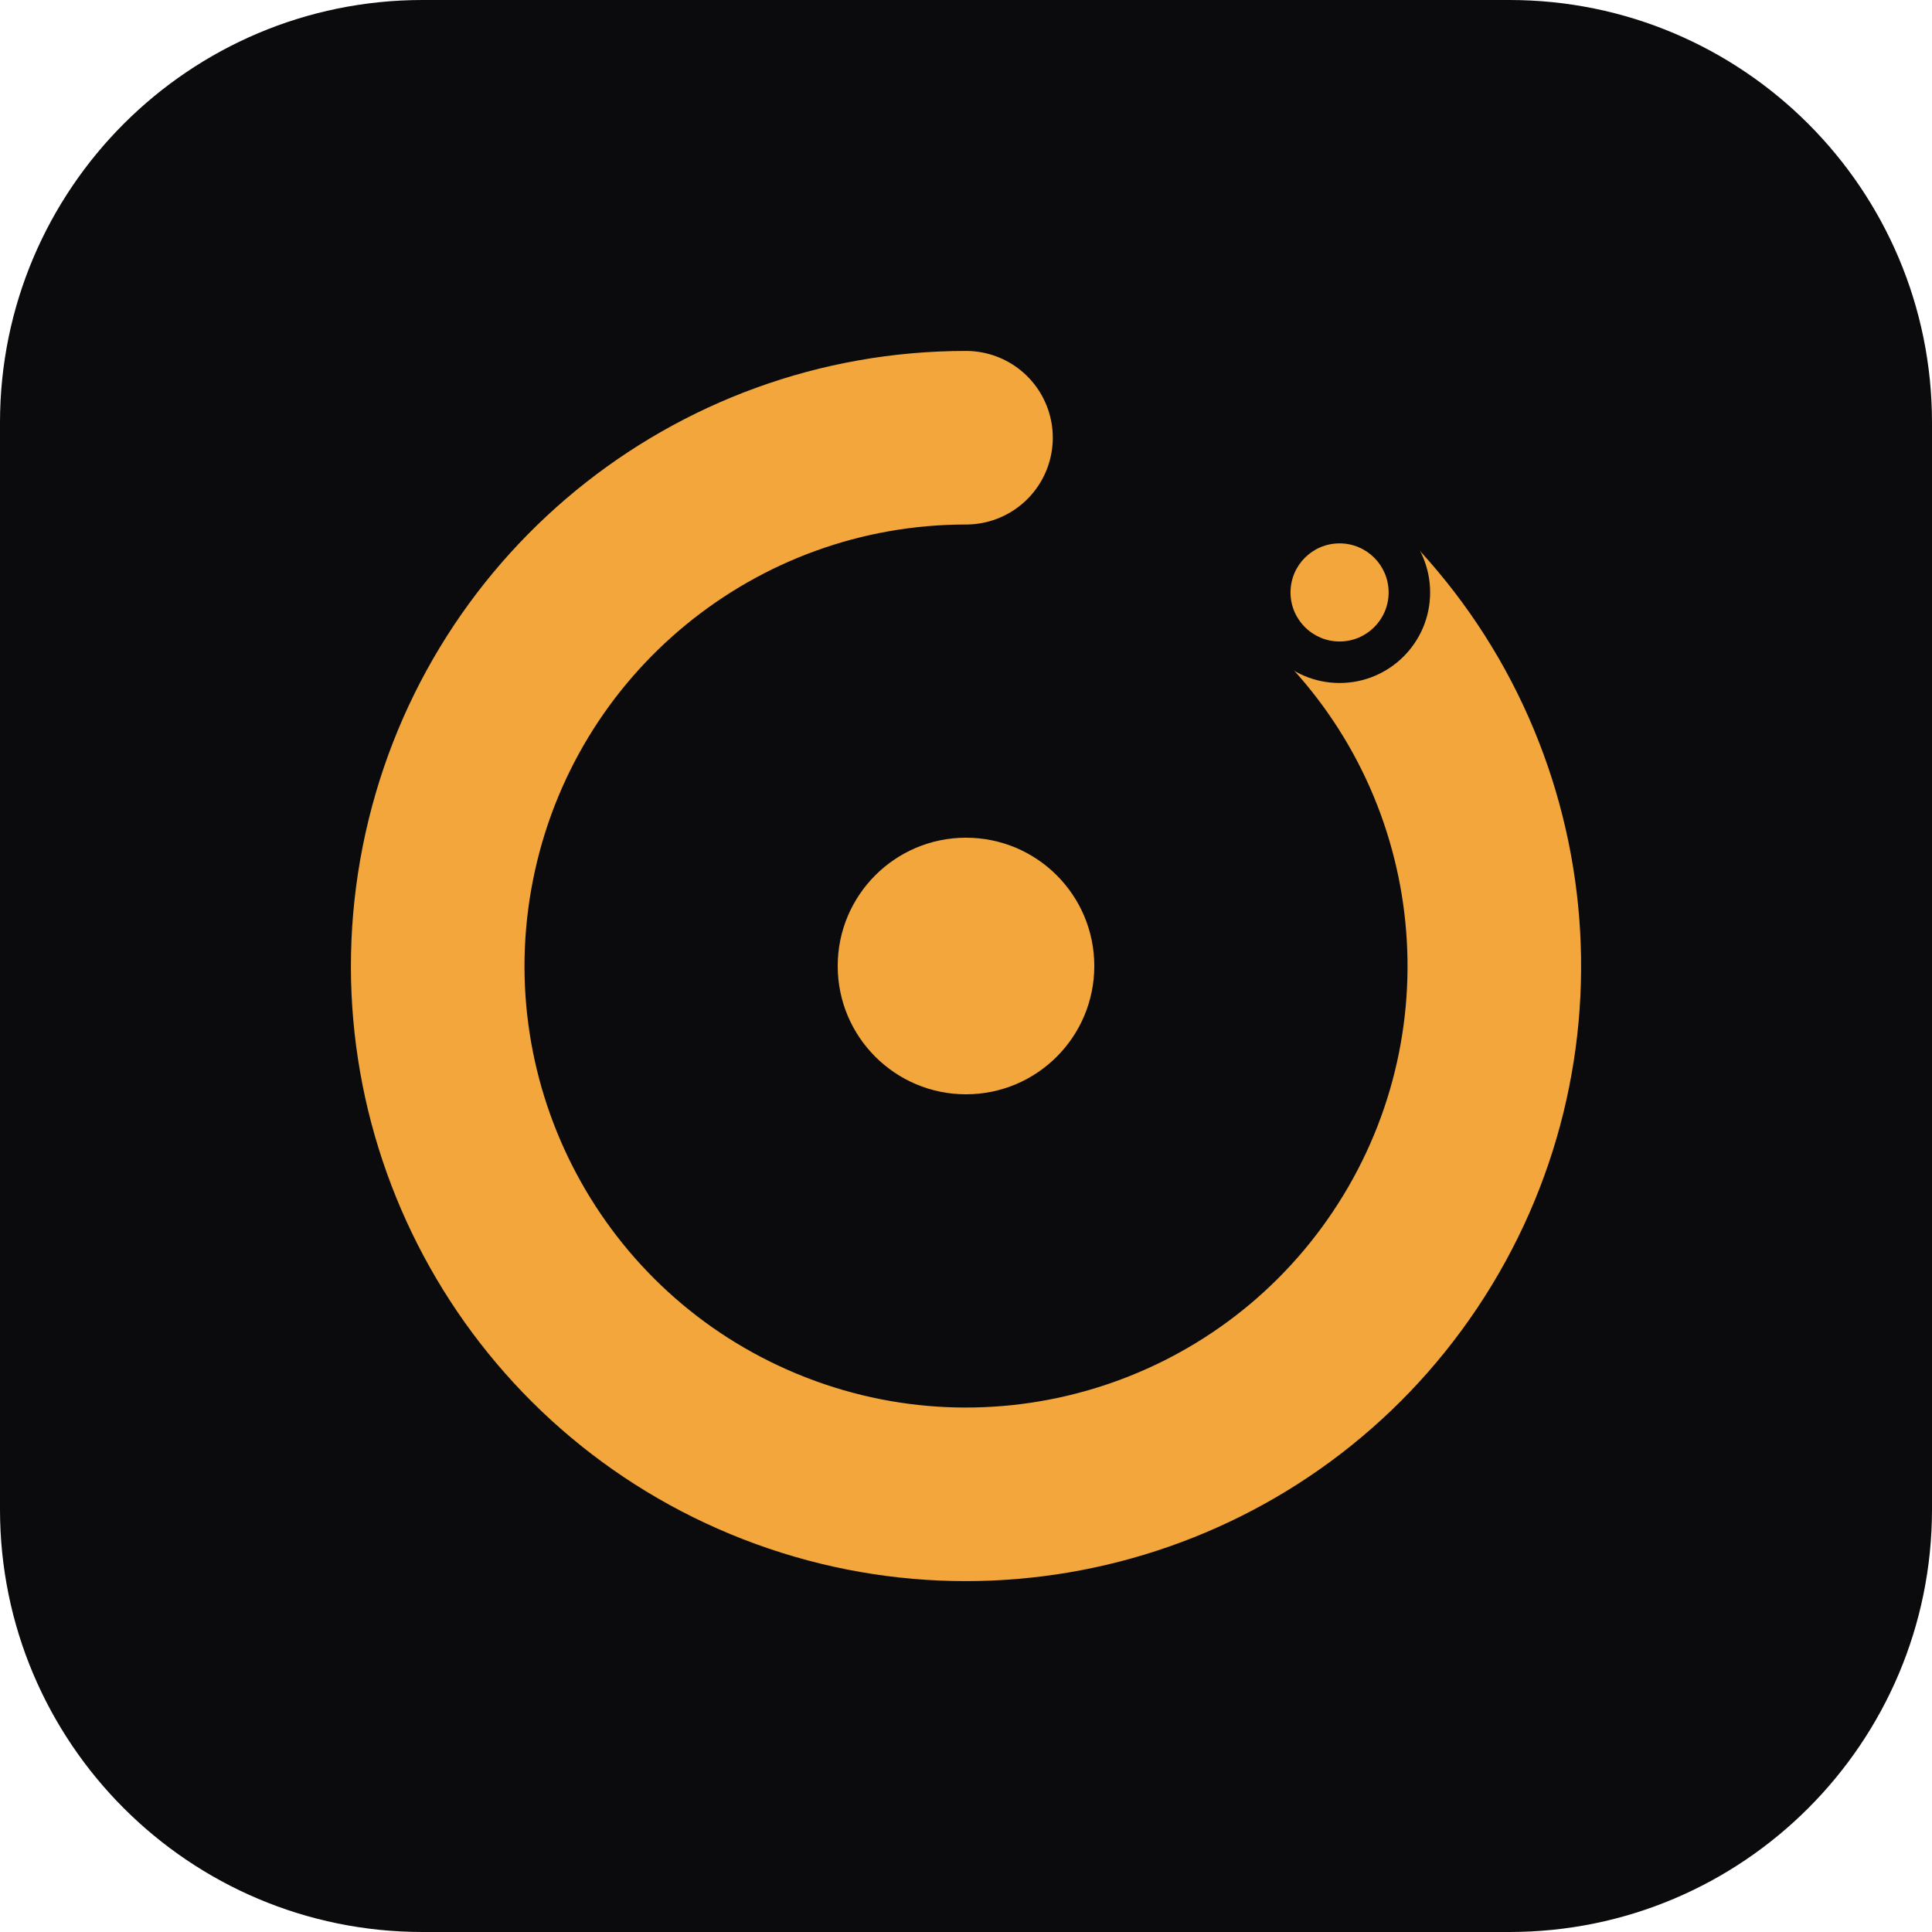
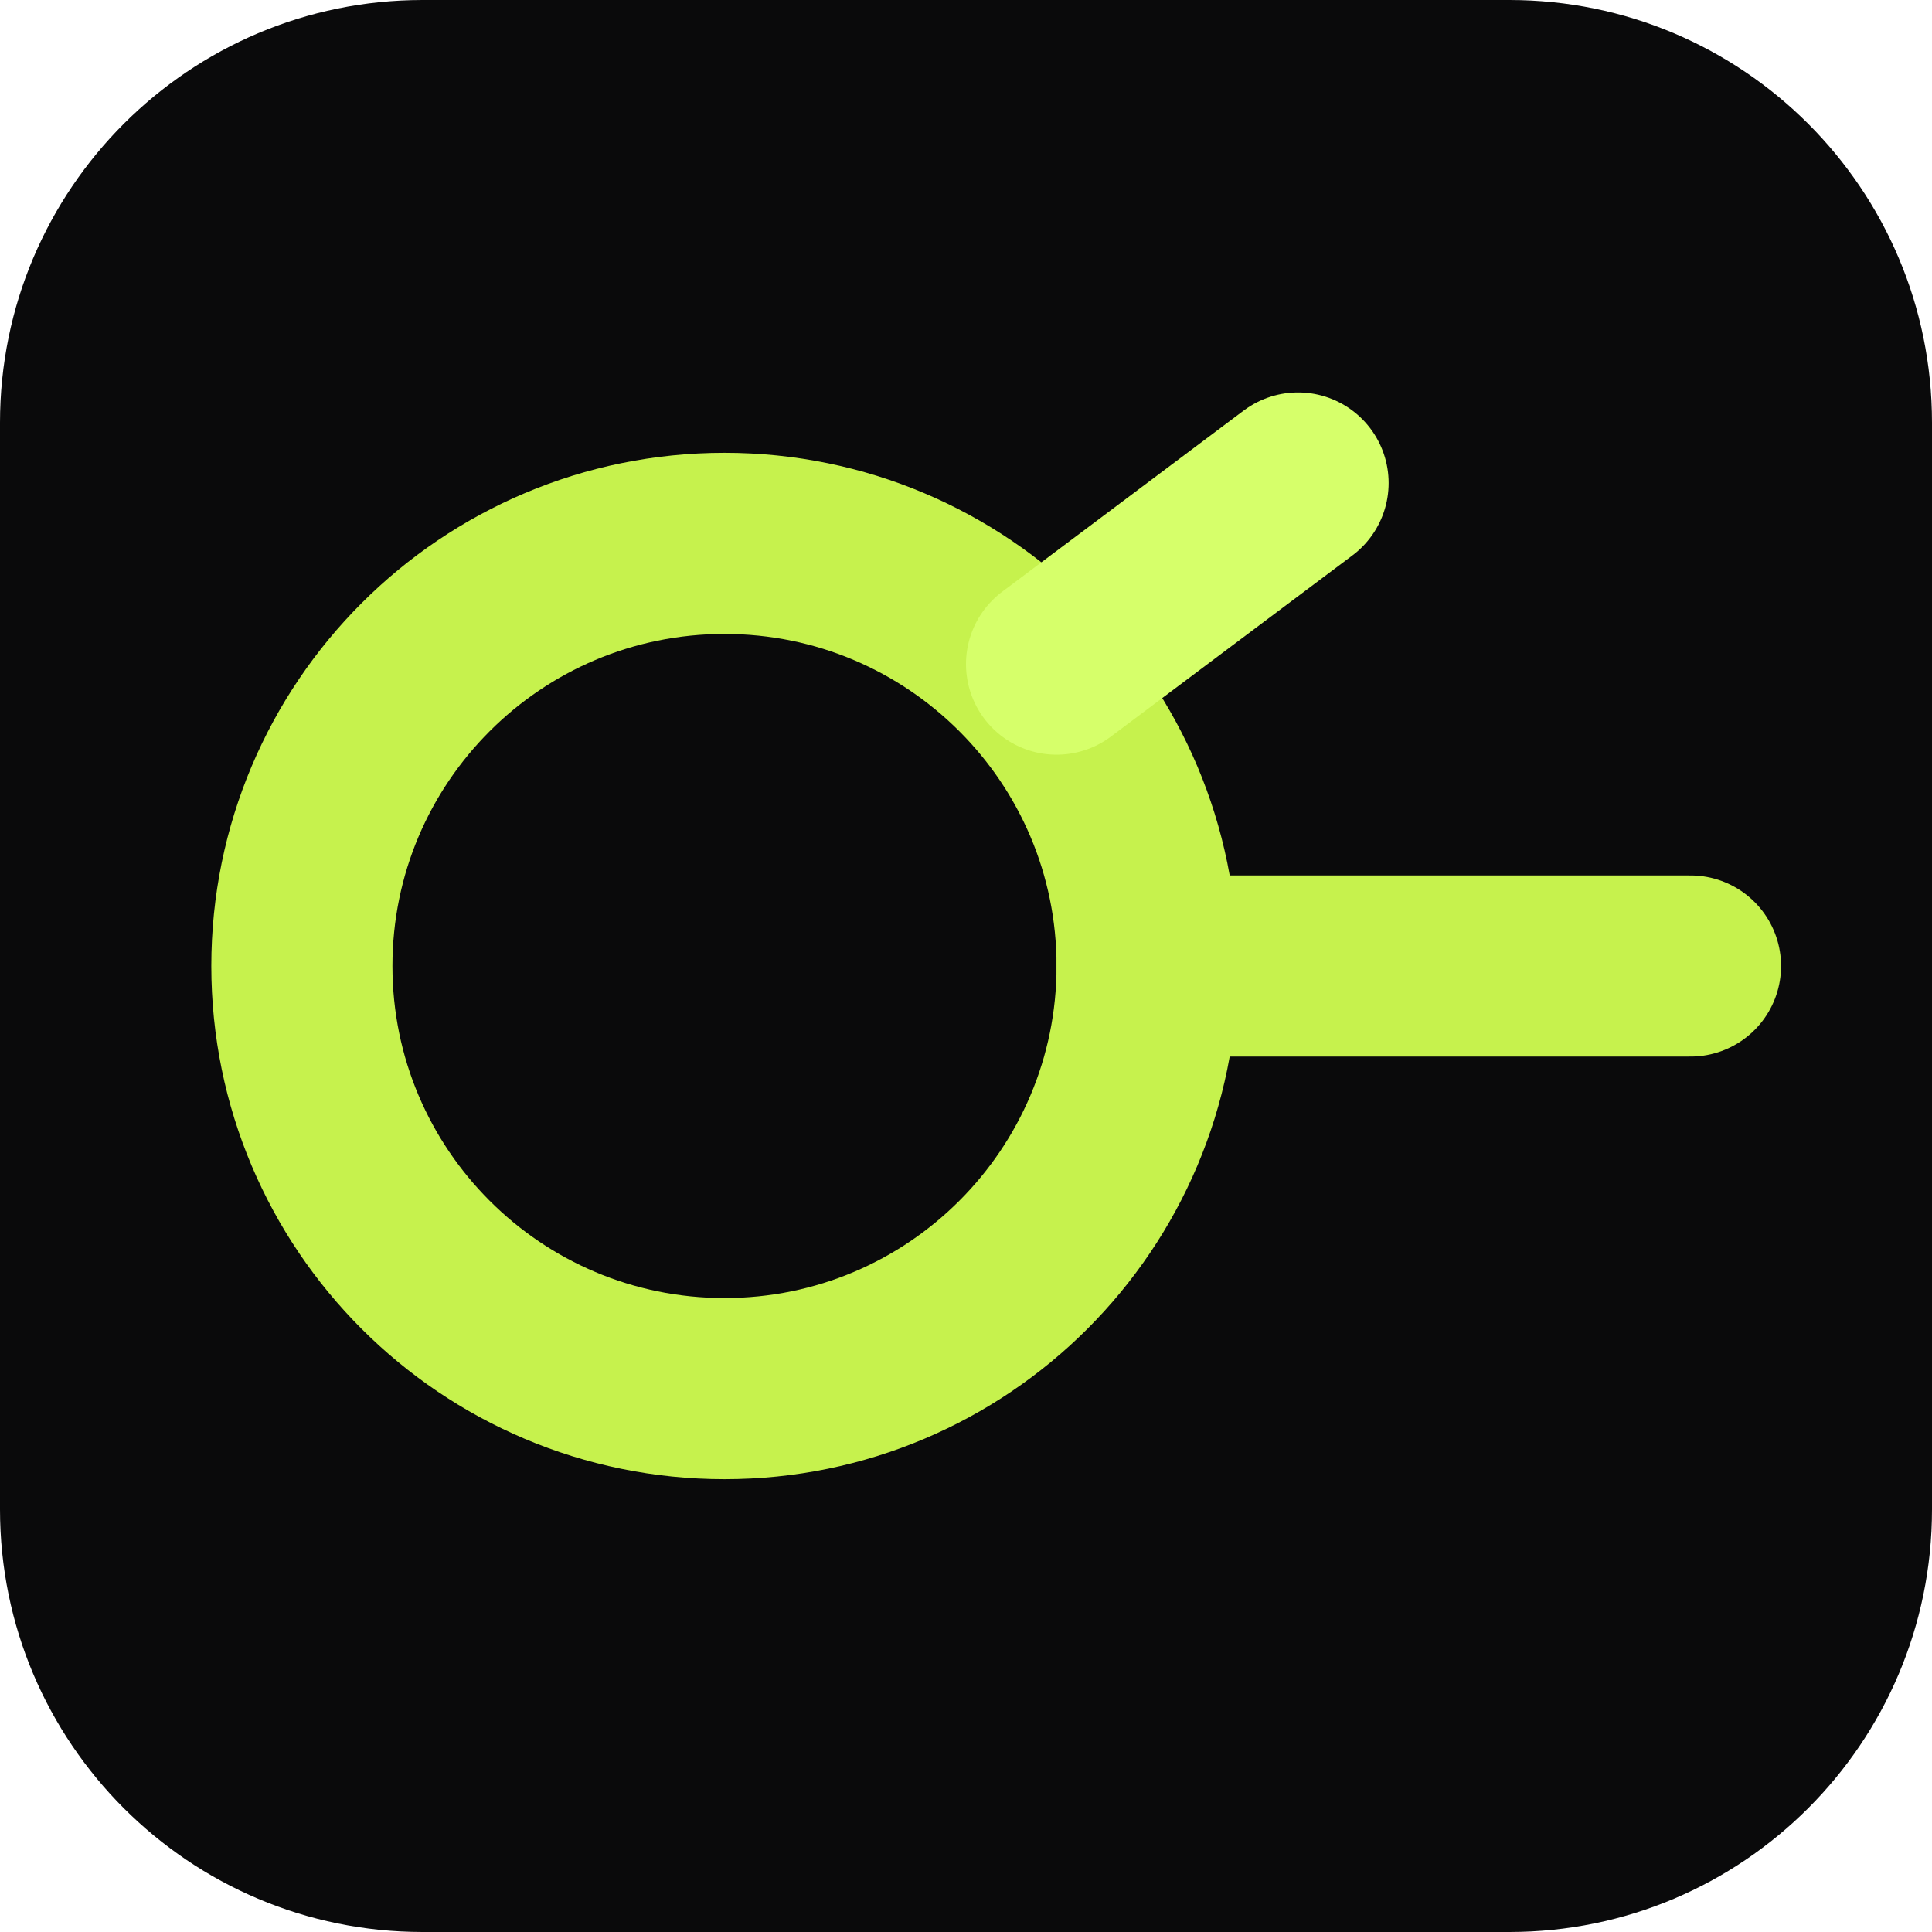
- <svg xmlns="http://www.w3.org/2000/svg" viewBox="0 0 512 512" role="img" aria-label="LEASH logomark">
-   <rect width="512" height="512" rx="112" fill="#0b0b0d" />
-   <path d="M256 116a140 140 0 1 0 99 41" fill="none" stroke="#f2a63b" stroke-width="46" stroke-linecap="round" />
-   <circle cx="355" cy="157" r="24" fill="#0b0b0d" />
-   <circle cx="355" cy="157" r="13" fill="#f2a63b" />
-   <circle cx="256" cy="256" r="34" fill="#f2a63b" />
+ <svg xmlns="http://www.w3.org/2000/svg" viewBox="0 0 32 32" role="img" aria-label="LEASH clasp">
+   <rect width="32" height="32" rx="7" fill="#0a0a0b" />
+   <g fill="none" stroke="#c6f24d" stroke-width="3" stroke-linecap="round">
+     <circle cx="12" cy="16" r="7" />
+     <path d="M17.5 11 l4 -3" stroke="#d6ff6a" />
+     <path d="M19 16 h9" />
+   </g>
</svg>
